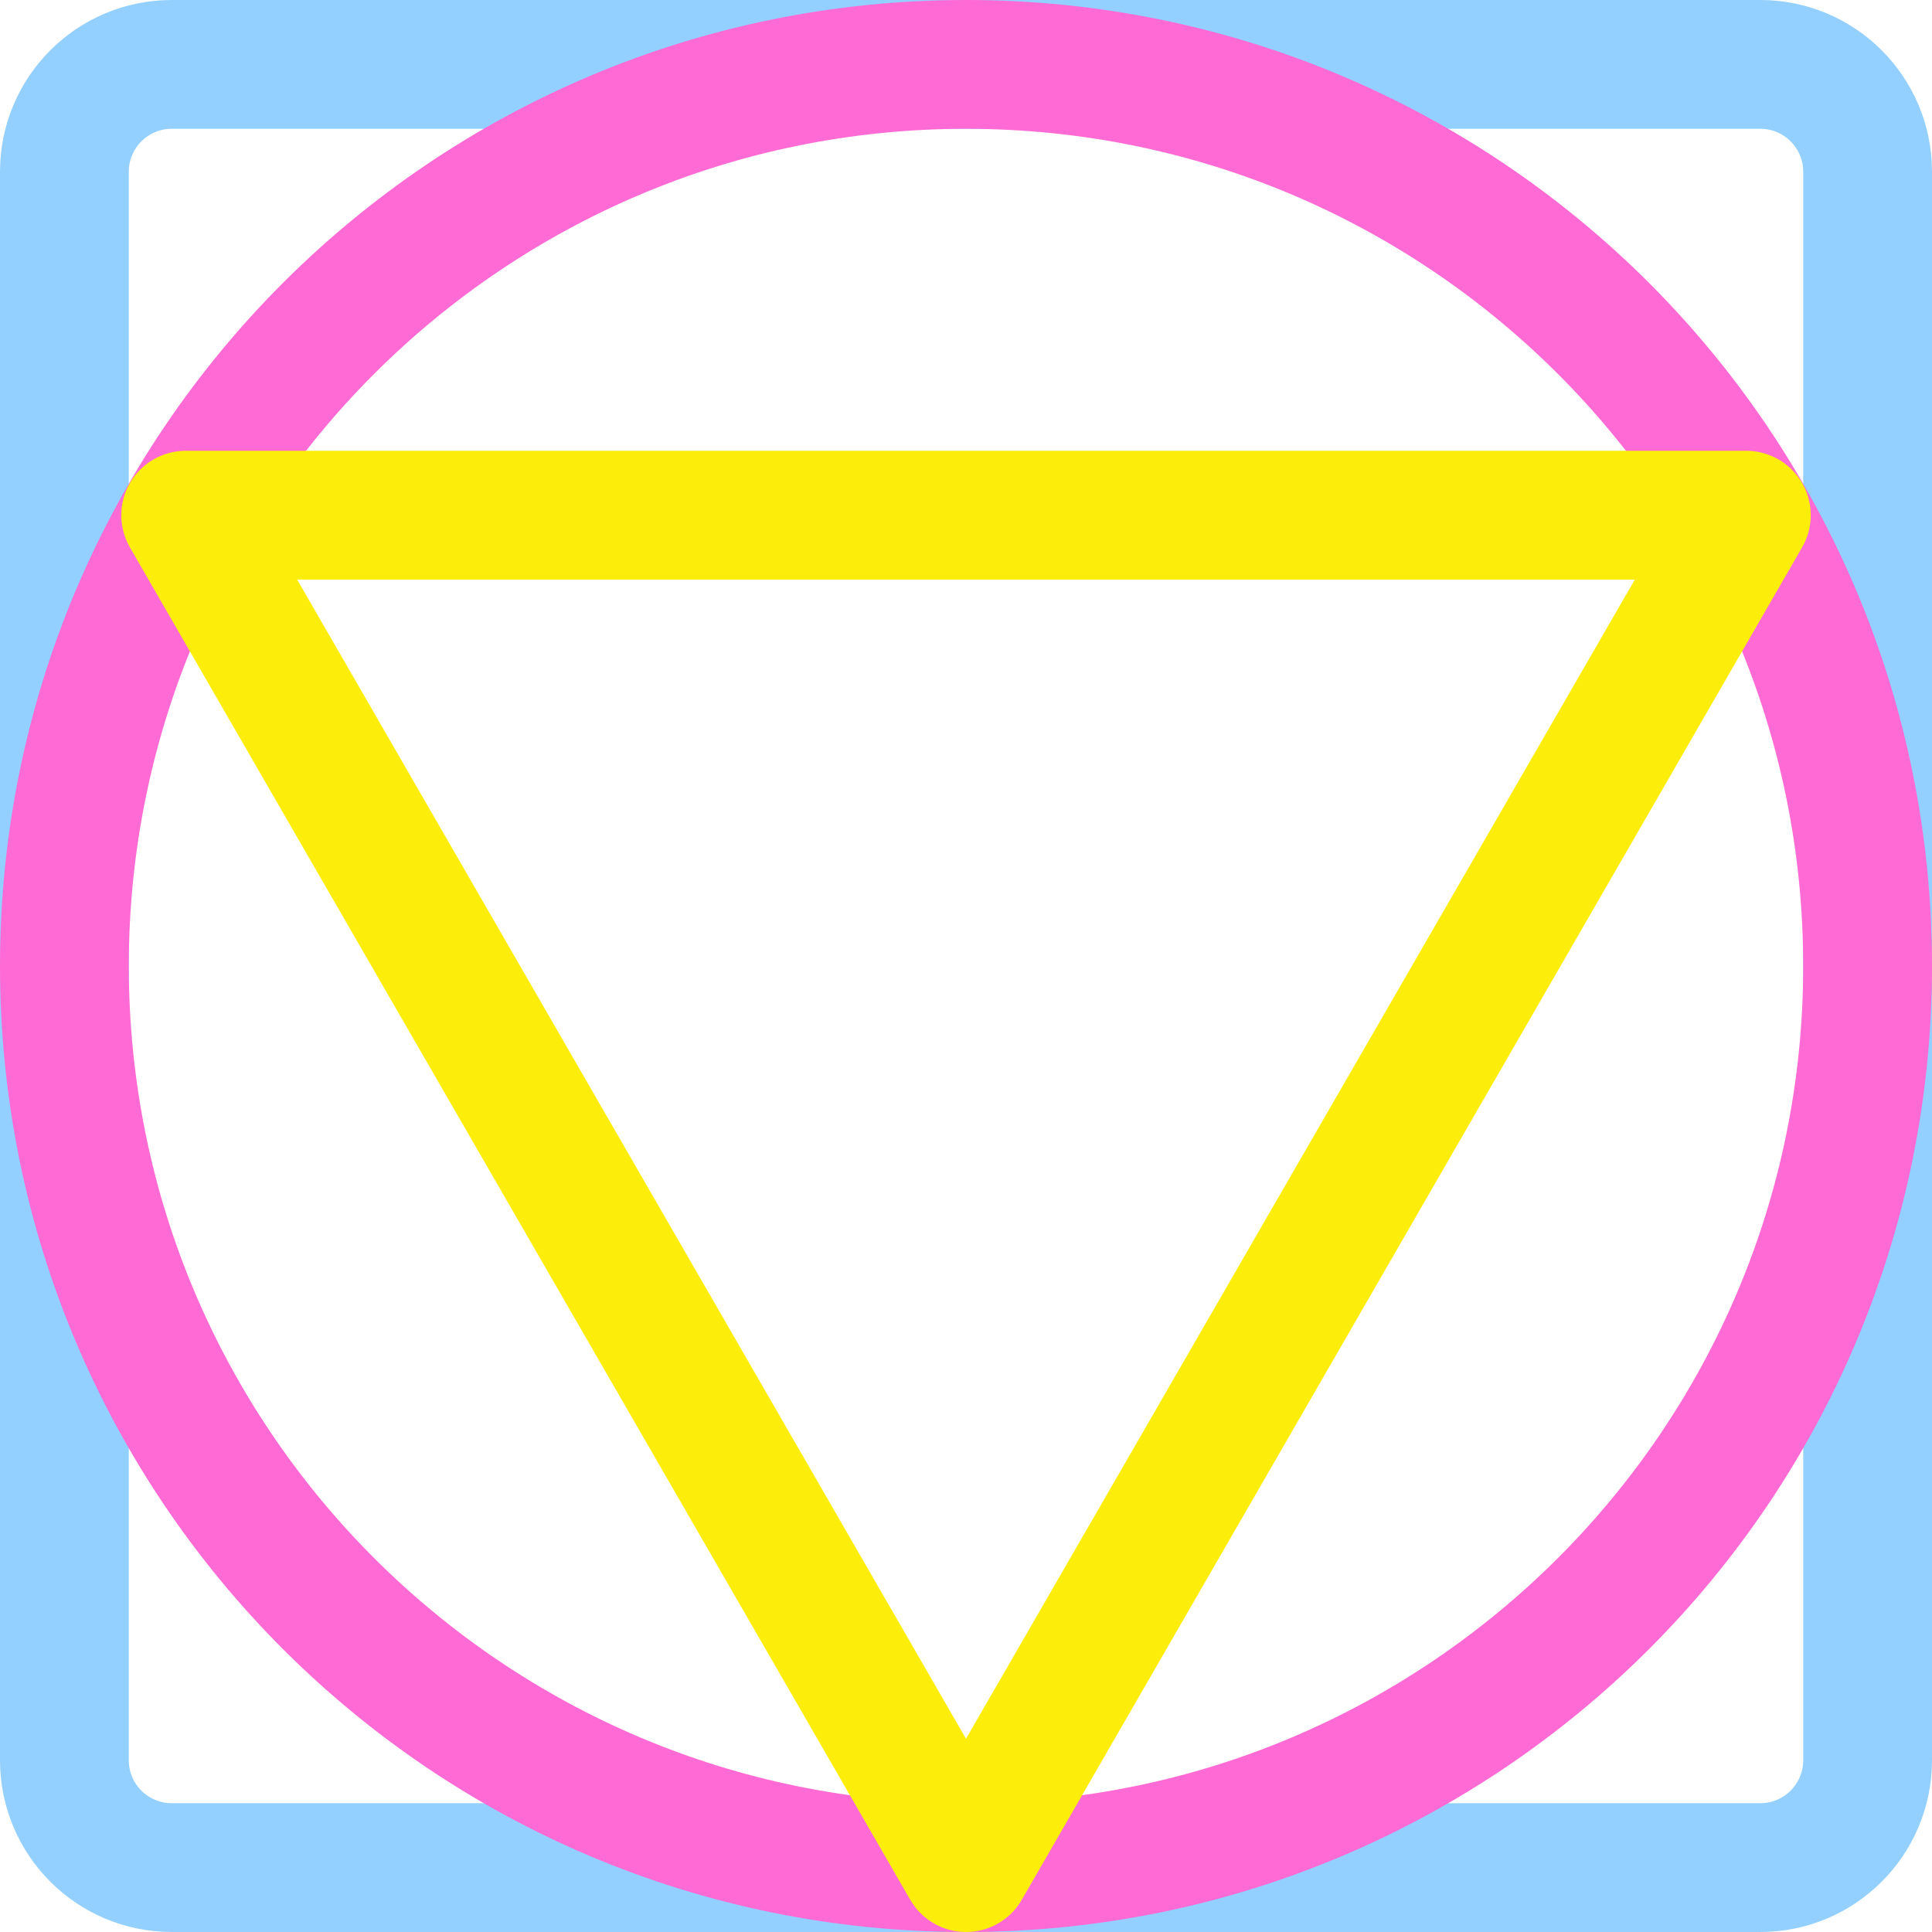
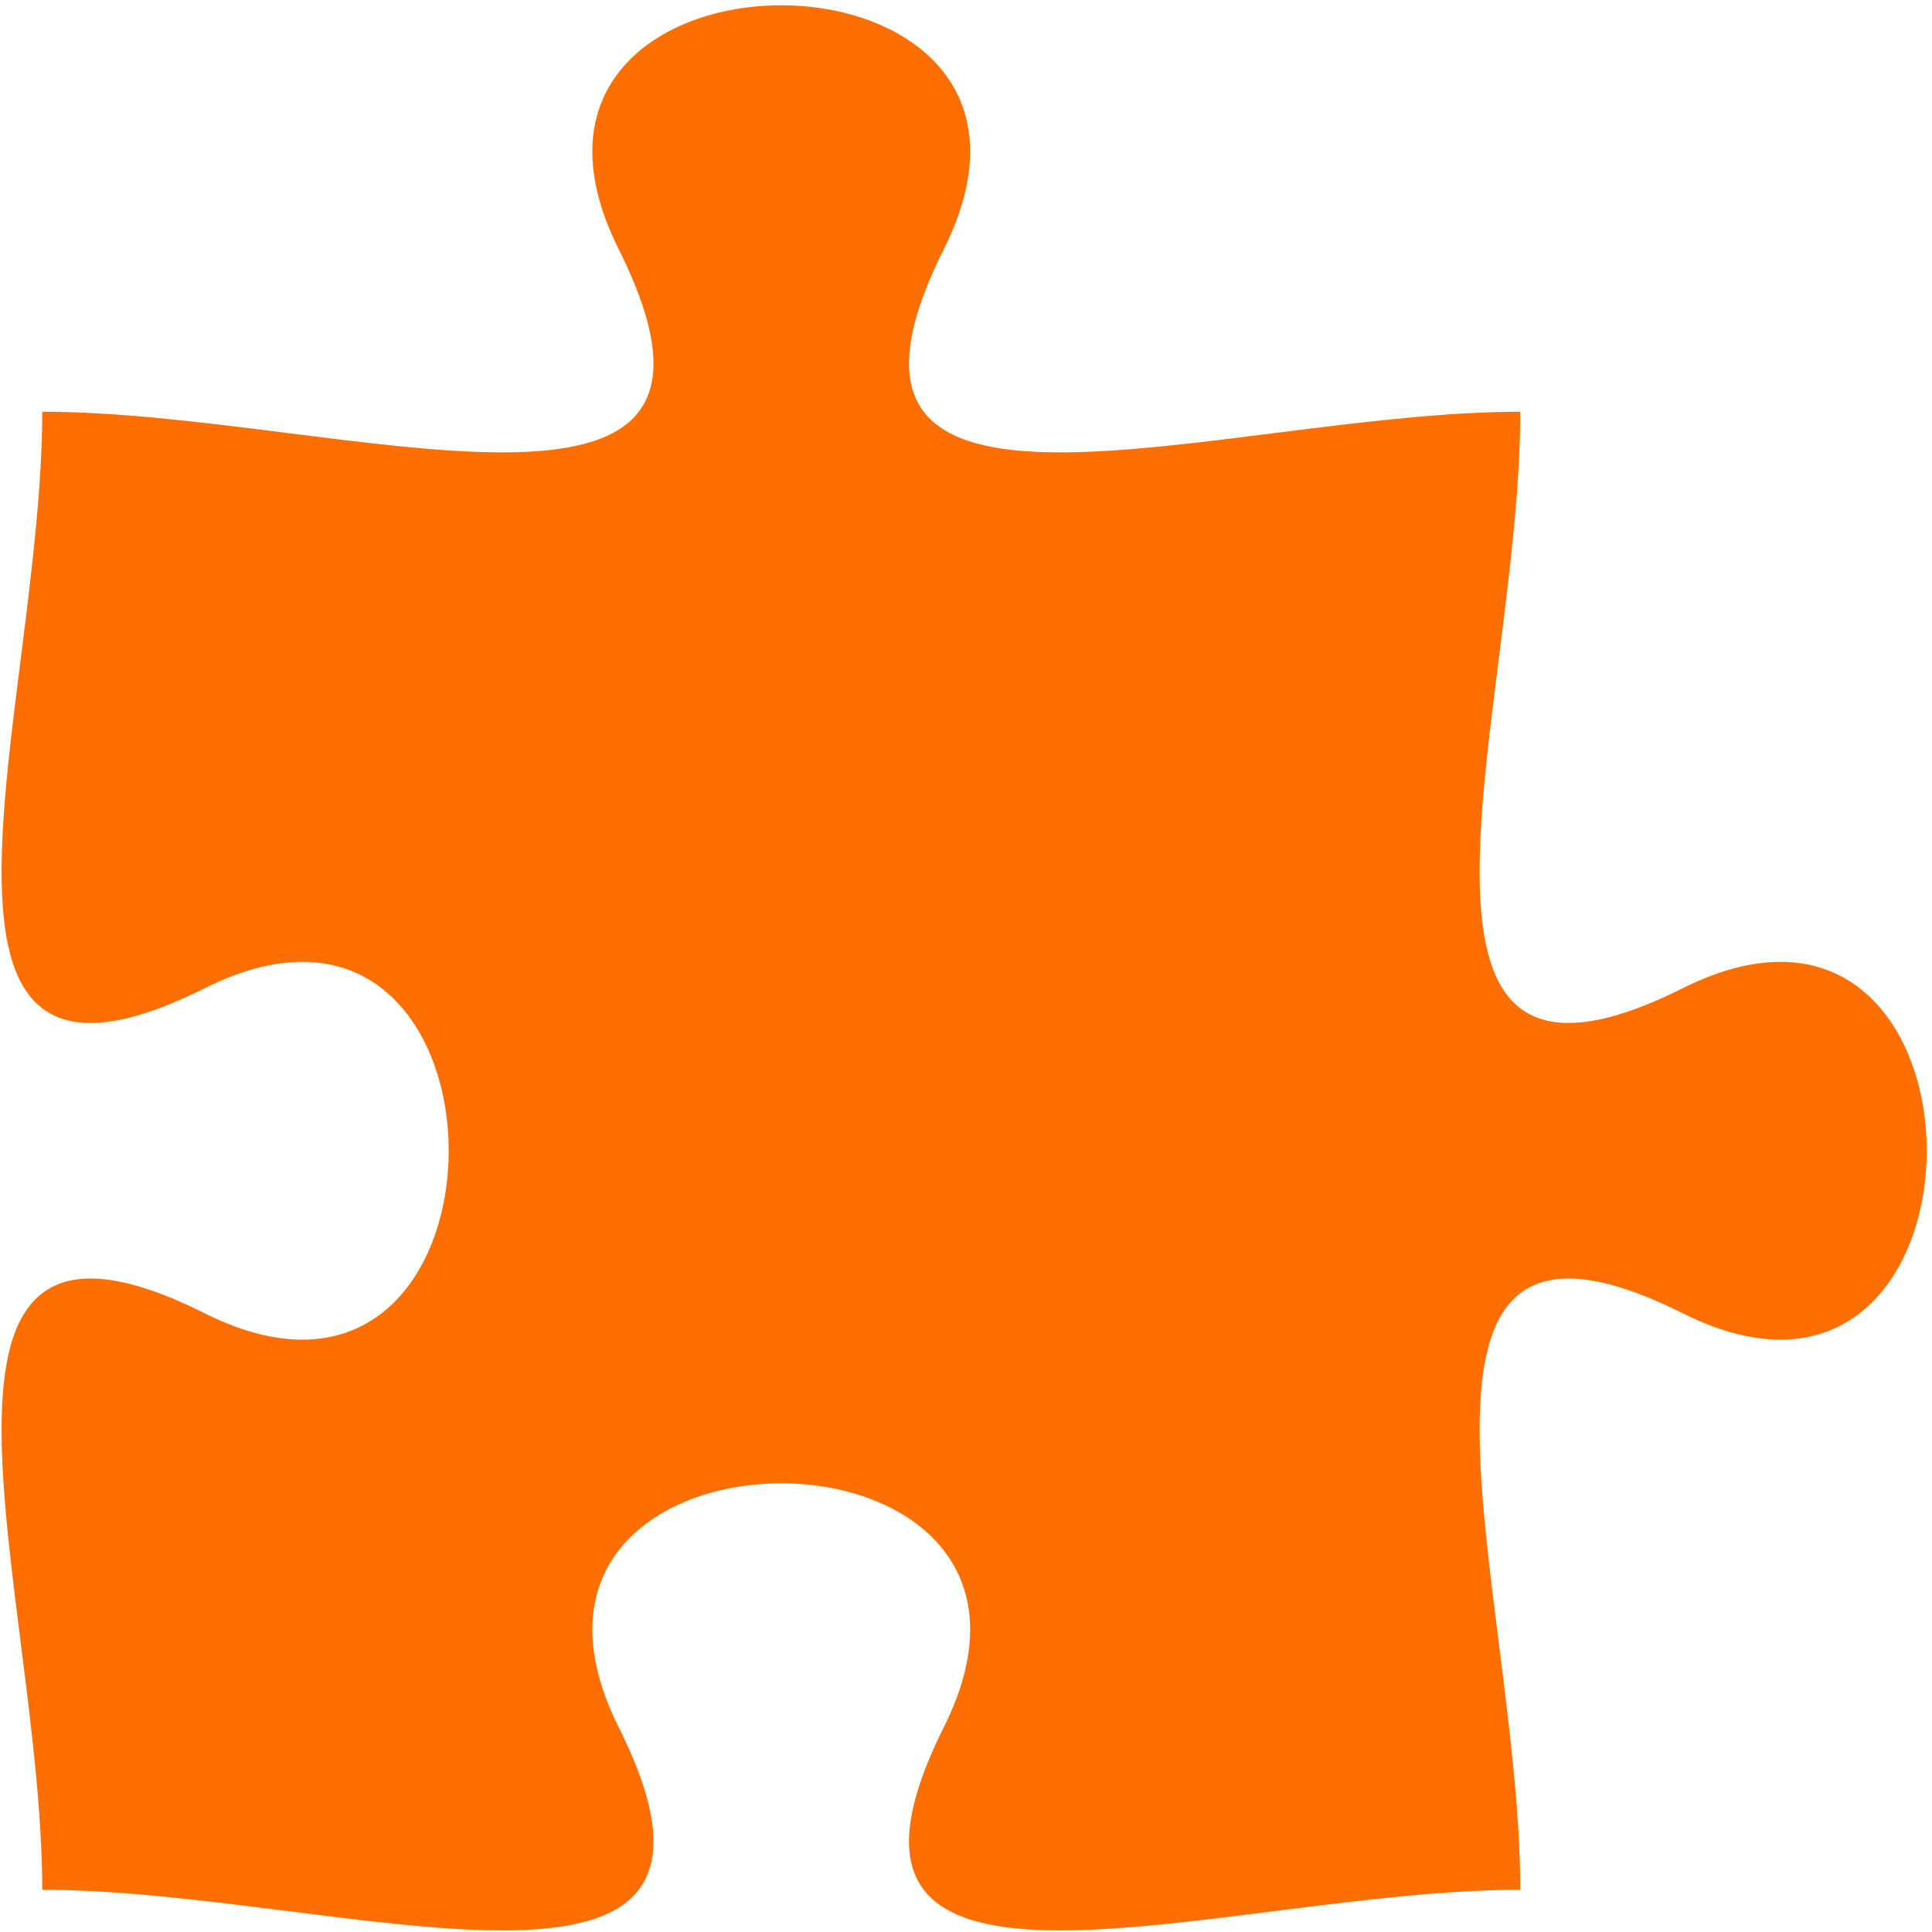
- <svg xmlns="http://www.w3.org/2000/svg" width="256" height="256" viewBox="38 38 180 180">
-   <g fill="none" stroke-width="12" stroke-linejoin="round">
-     <rect x="44" y="44" width="168" height="168" rx="10" stroke="#94D0FF" />
-     <circle cx="128" cy="128" r="84" stroke="#FF6AD5" />
-     <path d="M128 212 L200.7 86 L55.3 86 Z" stroke="#FCEE0A" />
-   </g>
+ <svg xmlns="http://www.w3.org/2000/svg" width="256" height="256" viewBox="44 31 183 183">
+   <path fill="#FF6F00" d="M 48 70 C 76 70 118 85.4 102.6 54.6 C 87.2 23.8 148.8 23.8 133.4 54.6 C 118 85.4 160 70 188 70 C 188 98 172.6 140 203.4 124.6 C 234.2 109.2 234.2 170.8 203.4 155.4 C 172.6 140 188 182 188 210 C 160 210 118 225.4 133.4 194.6 C 148.8 163.8 87.2 163.8 102.6 194.6 C 118 225.4 76 210 48 210 C 48 182 32.6 140 63.4 155.4 C 94.2 170.8 94.2 109.2 63.4 124.6 C 32.6 140 48 98 48 70 Z" />
</svg>
